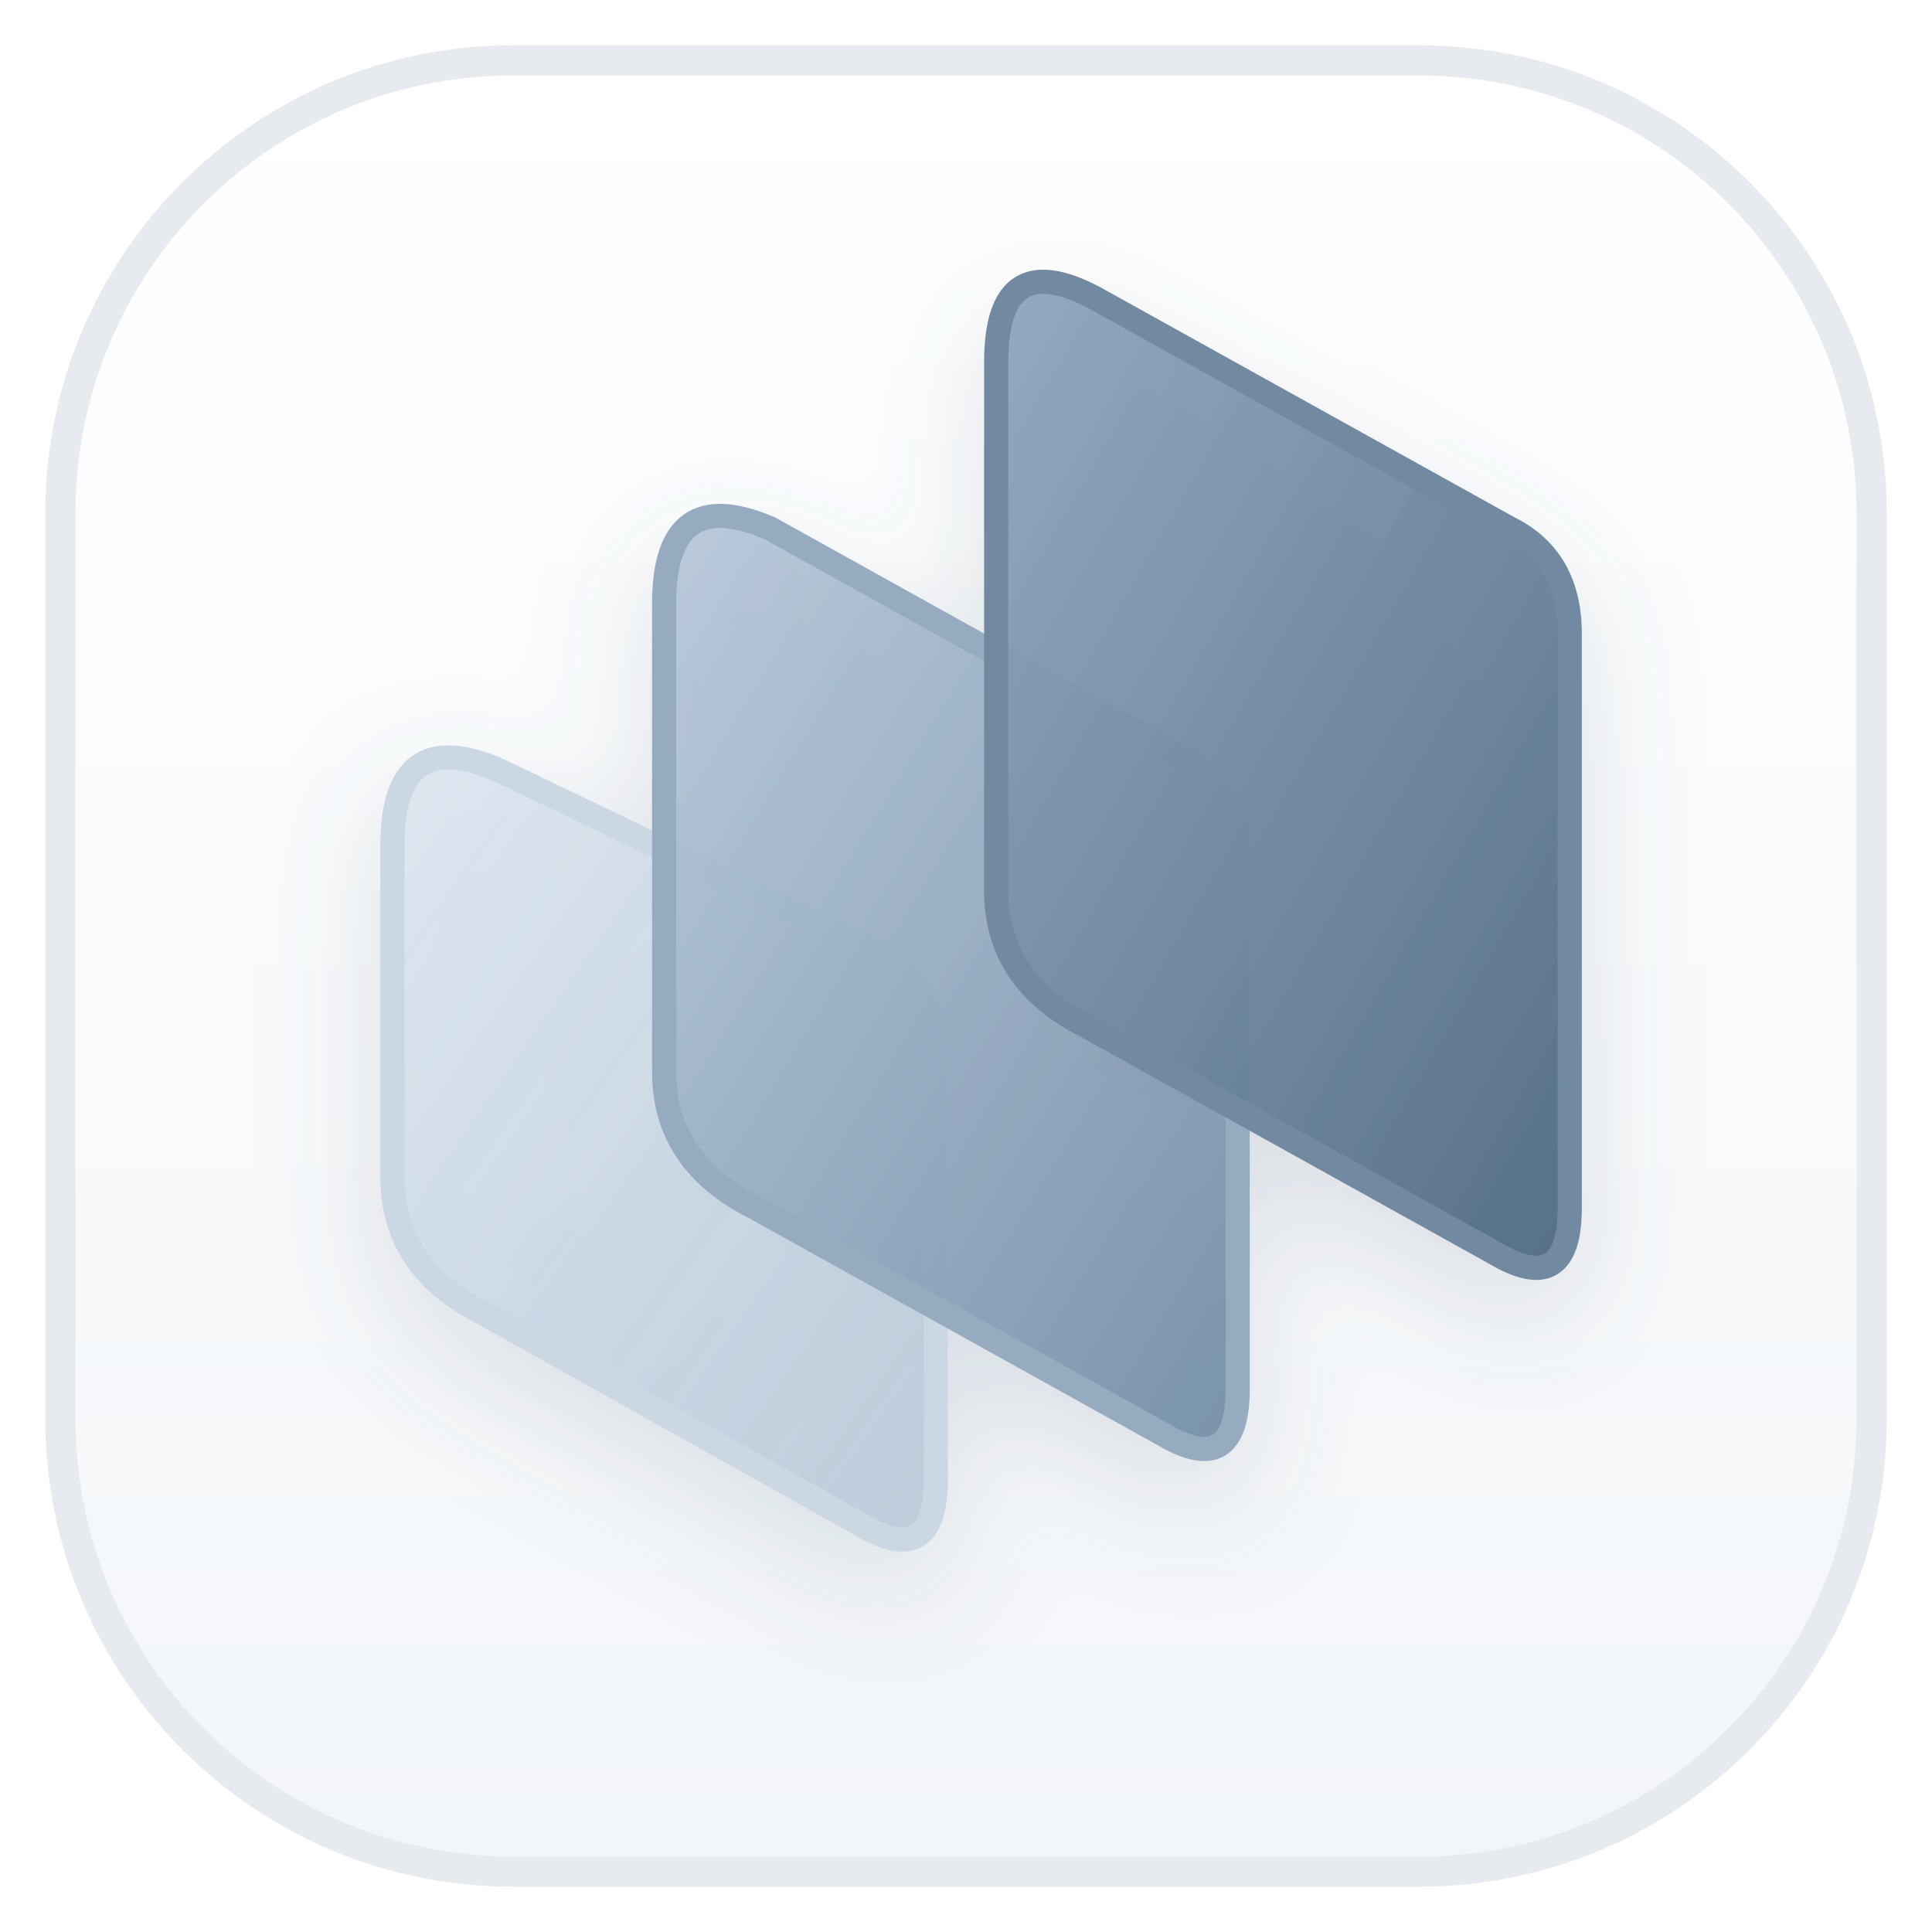
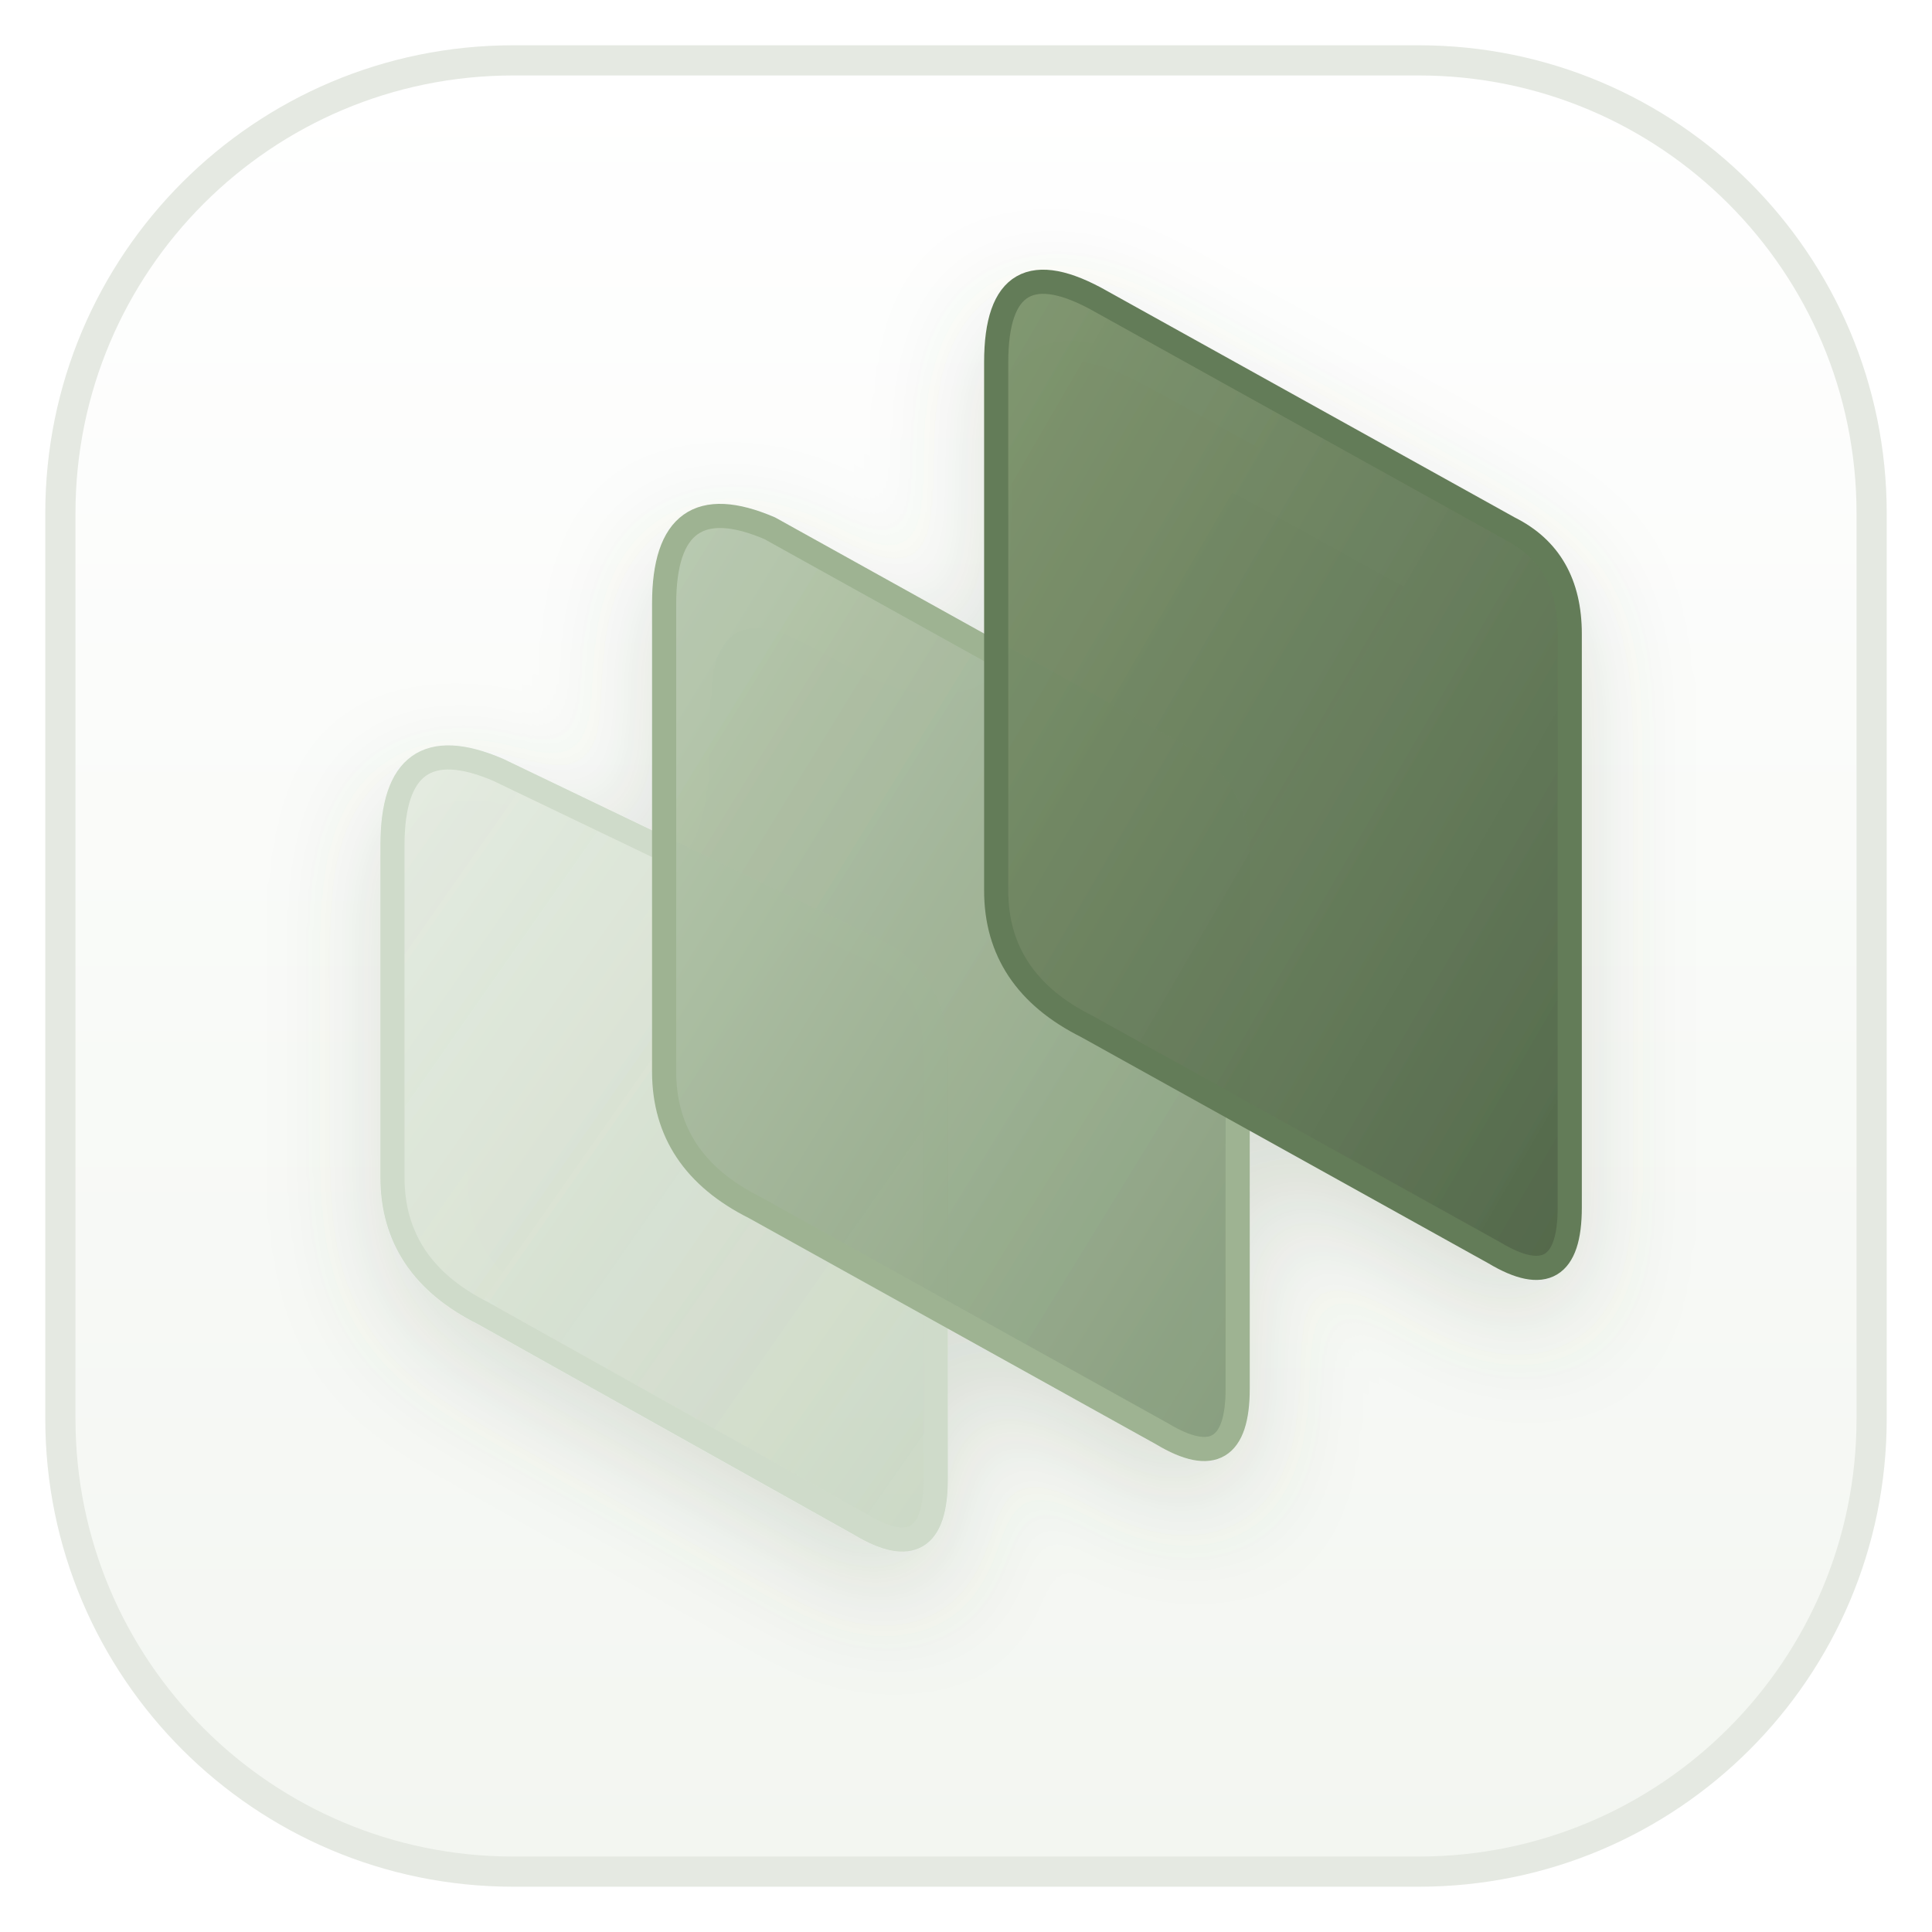
<svg xmlns="http://www.w3.org/2000/svg" viewBox="0 0 64 64">
  <defs>
    <linearGradient id="bg" x1="0" y1="0" x2="0" y2="1">
      <stop offset="0" stop-color="#ffffff" />
-       <stop offset="1" stop-color="#f3f6f9" />
+       <stop offset="1" stop-color="#f3f6f1" />
    </linearGradient>
    <linearGradient id="p1" x1="0" y1="0" x2="1" y2="1">
-       <stop offset="0" stop-color="#dce6f0" stop-opacity="0.94" />
-       <stop offset="1" stop-color="#b8c8d8" stop-opacity="0.88" />
+       <stop offset="0" stop-color="#e4ebe0" stop-opacity="0.98" />
+       <stop offset="1" stop-color="#cad7c4" stop-opacity="0.94" />
    </linearGradient>
    <linearGradient id="p2" x1="0" y1="0" x2="1" y2="1">
-       <stop offset="0" stop-color="#b6c8da" stop-opacity="0.92" />
-       <stop offset="1" stop-color="#718ba5" stop-opacity="0.92" />
+       <stop offset="0" stop-color="#b8c9af" stop-opacity="0.96" />
+       <stop offset="1" stop-color="#849b79" stop-opacity="0.96" />
    </linearGradient>
    <linearGradient id="p3" x1="0" y1="0" x2="1" y2="1">
-       <stop offset="0" stop-color="#8ea5bd" stop-opacity="0.94" />
-       <stop offset="1" stop-color="#536c86" stop-opacity="0.98" />
+       <stop offset="0" stop-color="#7f966f" stop-opacity="0.98" />
+       <stop offset="1" stop-color="#53684b" stop-opacity="1" />
    </linearGradient>
    <filter id="shadow" x="-25%" y="-25%" width="150%" height="150%">
-       <feDropShadow dx="0" dy="1.5" stdDeviation="2" flood-color="#53697f" flood-opacity="0.18" />
+       <feDropShadow dx="0" dy="1.4" stdDeviation="1.8" flood-color="#53684b" flood-opacity="0.18" />
    </filter>
  </defs>
-   <rect x="2" y="2" width="60" height="60" rx="15" fill="url(#bg)" stroke="#e7ebef" stroke-width="1" />
+   <rect x="2" y="2" width="60" height="60" rx="15" fill="url(#bg)" stroke="#e5e9e2" stroke-width="1" />
  <g filter="url(#shadow)">
-     <path d="M13 28 Q13 24 16.5 25.5 L29 31.5 Q31 32.5 31 35 V49 Q31 52 28.5 50.5 L16 43.5 Q13 42 13 39 Z" fill="url(#p1)" stroke="#cbd7e3" stroke-width="0.8" />
-     <path d="M22 20 Q22 16 25.5 17.5 L39 25 Q41 26 41 28.5 V46 Q41 49 38.5 47.5 L25 40 Q22 38.5 22 35.5 Z" fill="url(#p2)" stroke="#96abc0" stroke-width="0.8" />
-     <path d="M33 12 Q33 8 36.5 10 L50 17.5 Q52 18.5 52 21 V40 Q52 43 49.5 41.5 L36 34 Q33 32.5 33 29.5 Z" fill="url(#p3)" stroke="#7189a1" stroke-width="0.8" />
+     <path d="M13 28 Q13 24 16.5 25.5 L29 31.5 Q31 32.5 31 35 V49 Q31 52 28.5 50.5 L16 43.5 Q13 42 13 39 Z" fill="url(#p1)" stroke="#cfdbca" stroke-width="0.8" />
+     <path d="M22 20 Q22 16 25.5 17.5 L39 25 Q41 26 41 28.5 V46 Q41 49 38.5 47.5 L25 40 Q22 38.5 22 35.5 Z" fill="url(#p2)" stroke="#9eb392" stroke-width="0.8" />
+     <path d="M33 12 Q33 8 36.5 10 L50 17.5 Q52 18.5 52 21 V40 Q52 43 49.5 41.5 L36 34 Q33 32.5 33 29.5 Z" fill="url(#p3)" stroke="#647b58" stroke-width="0.8" />
  </g>
</svg>
